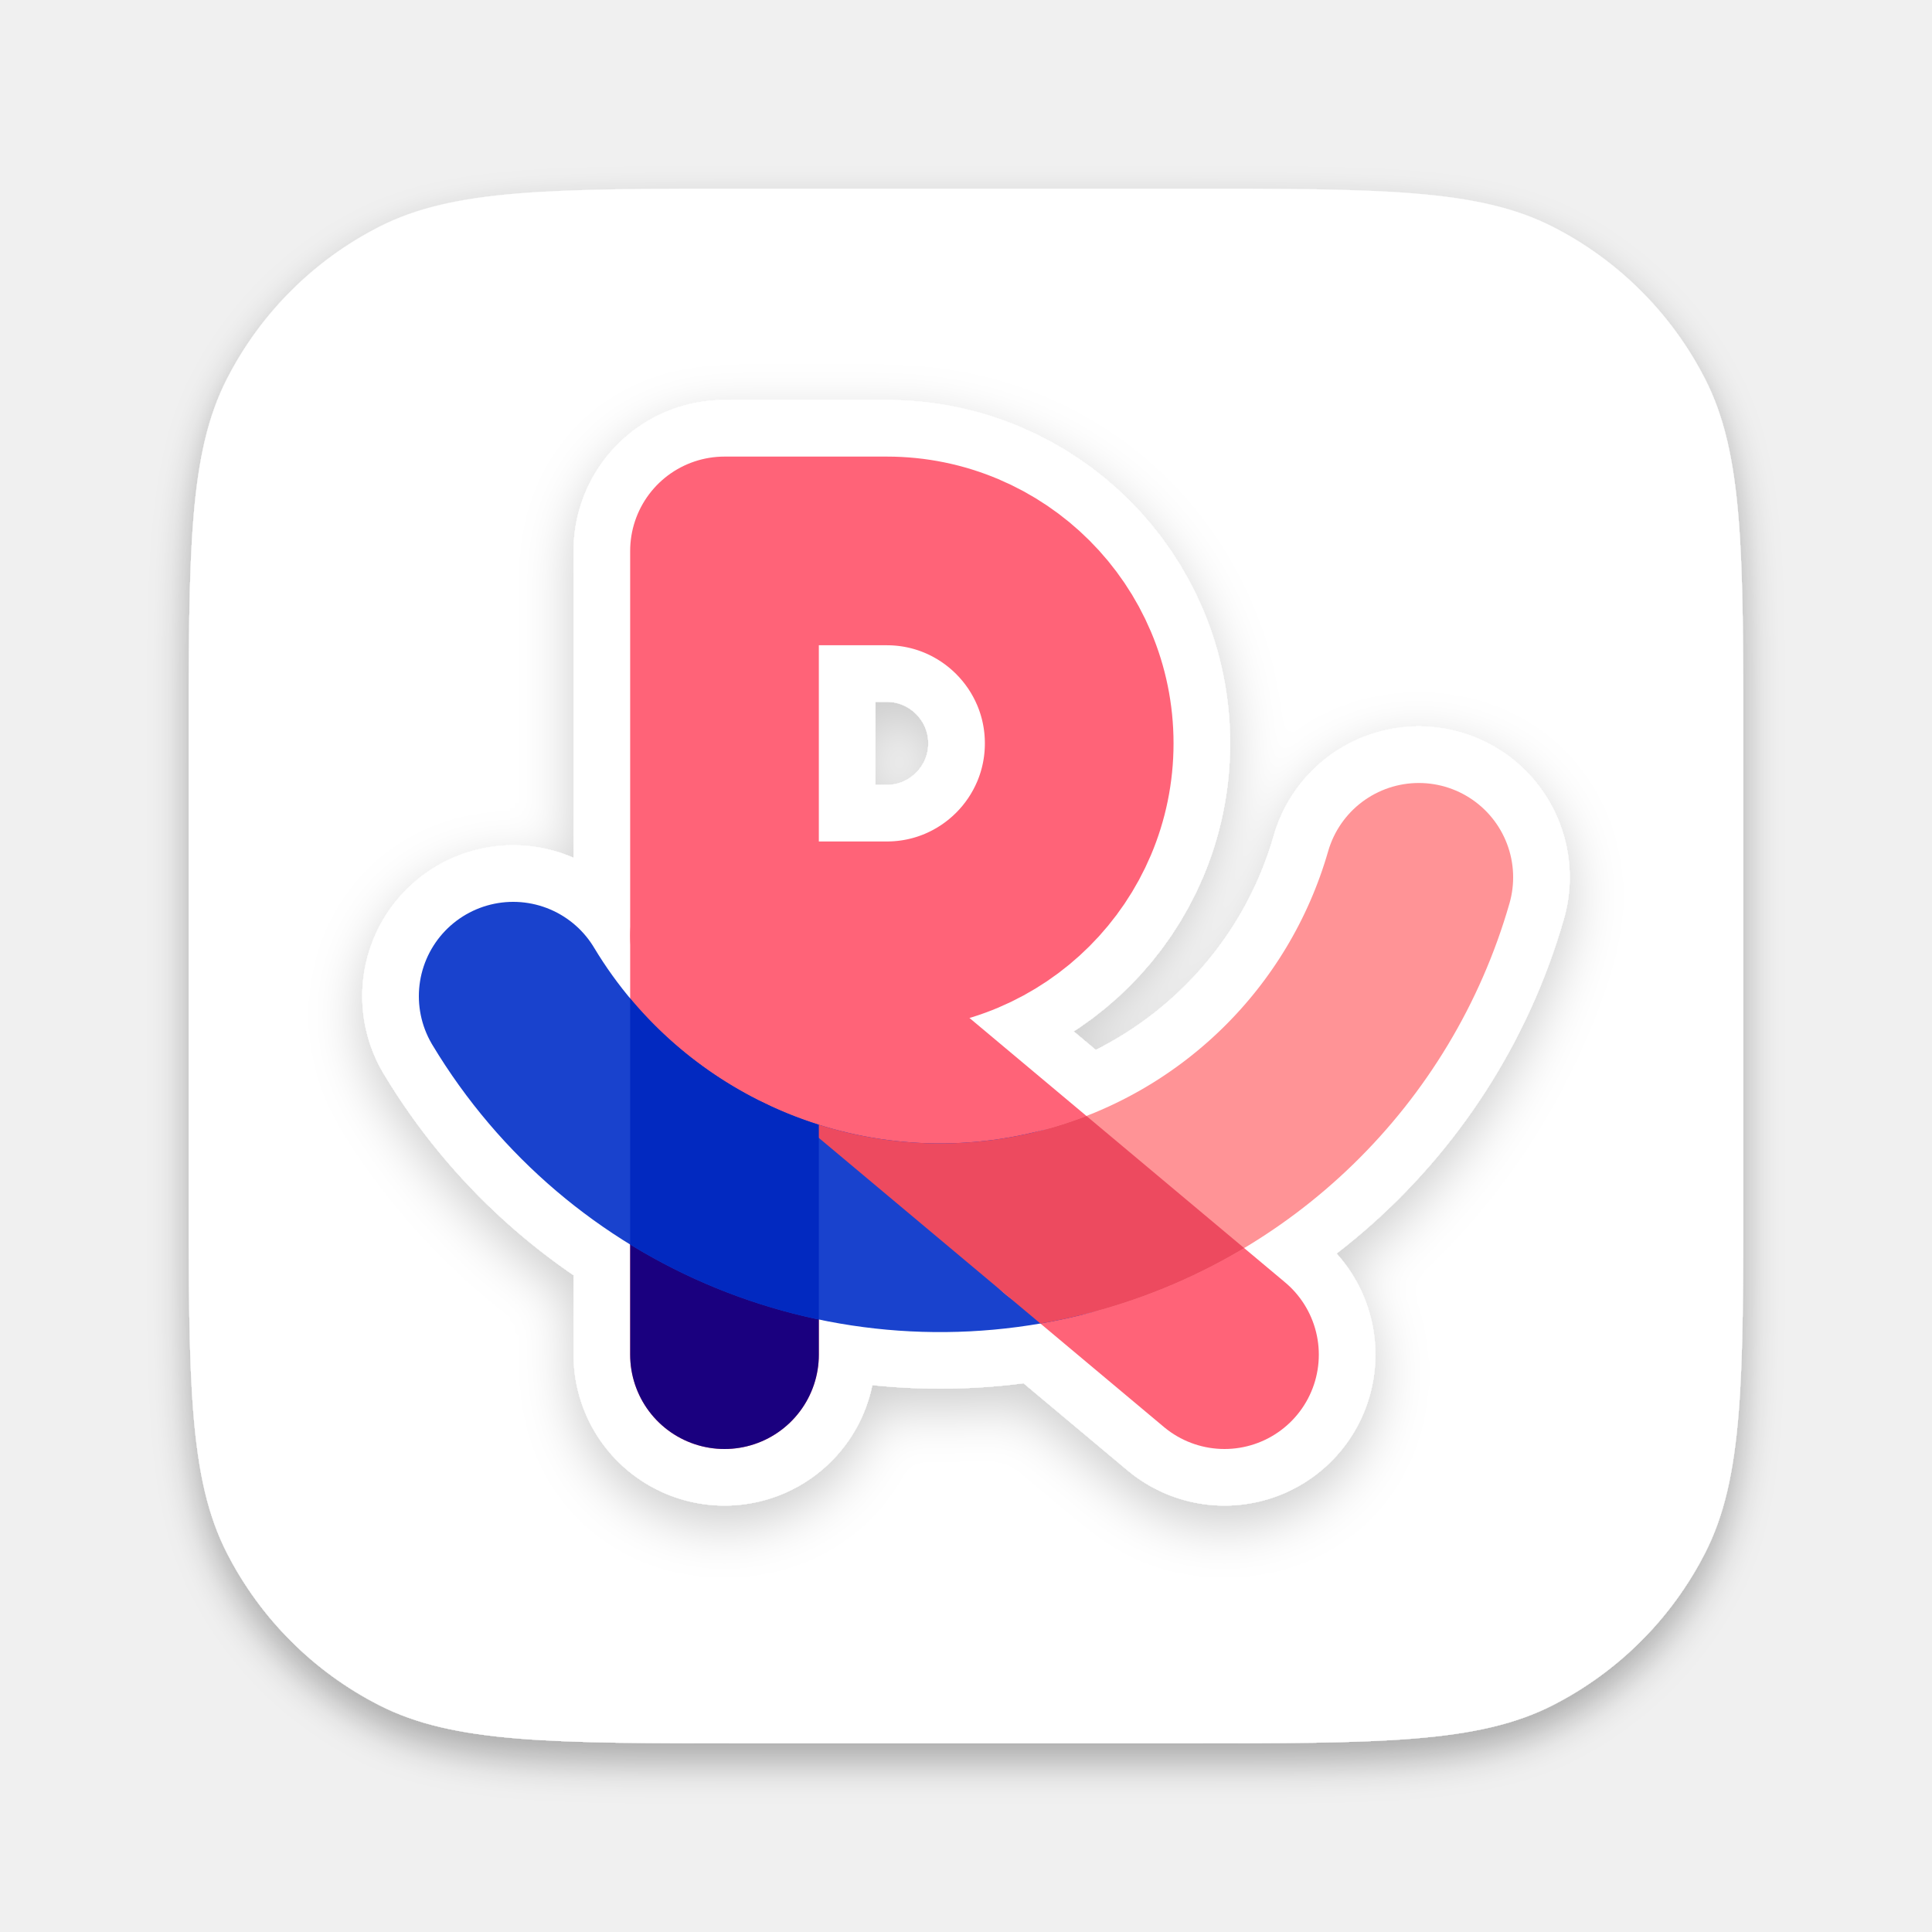
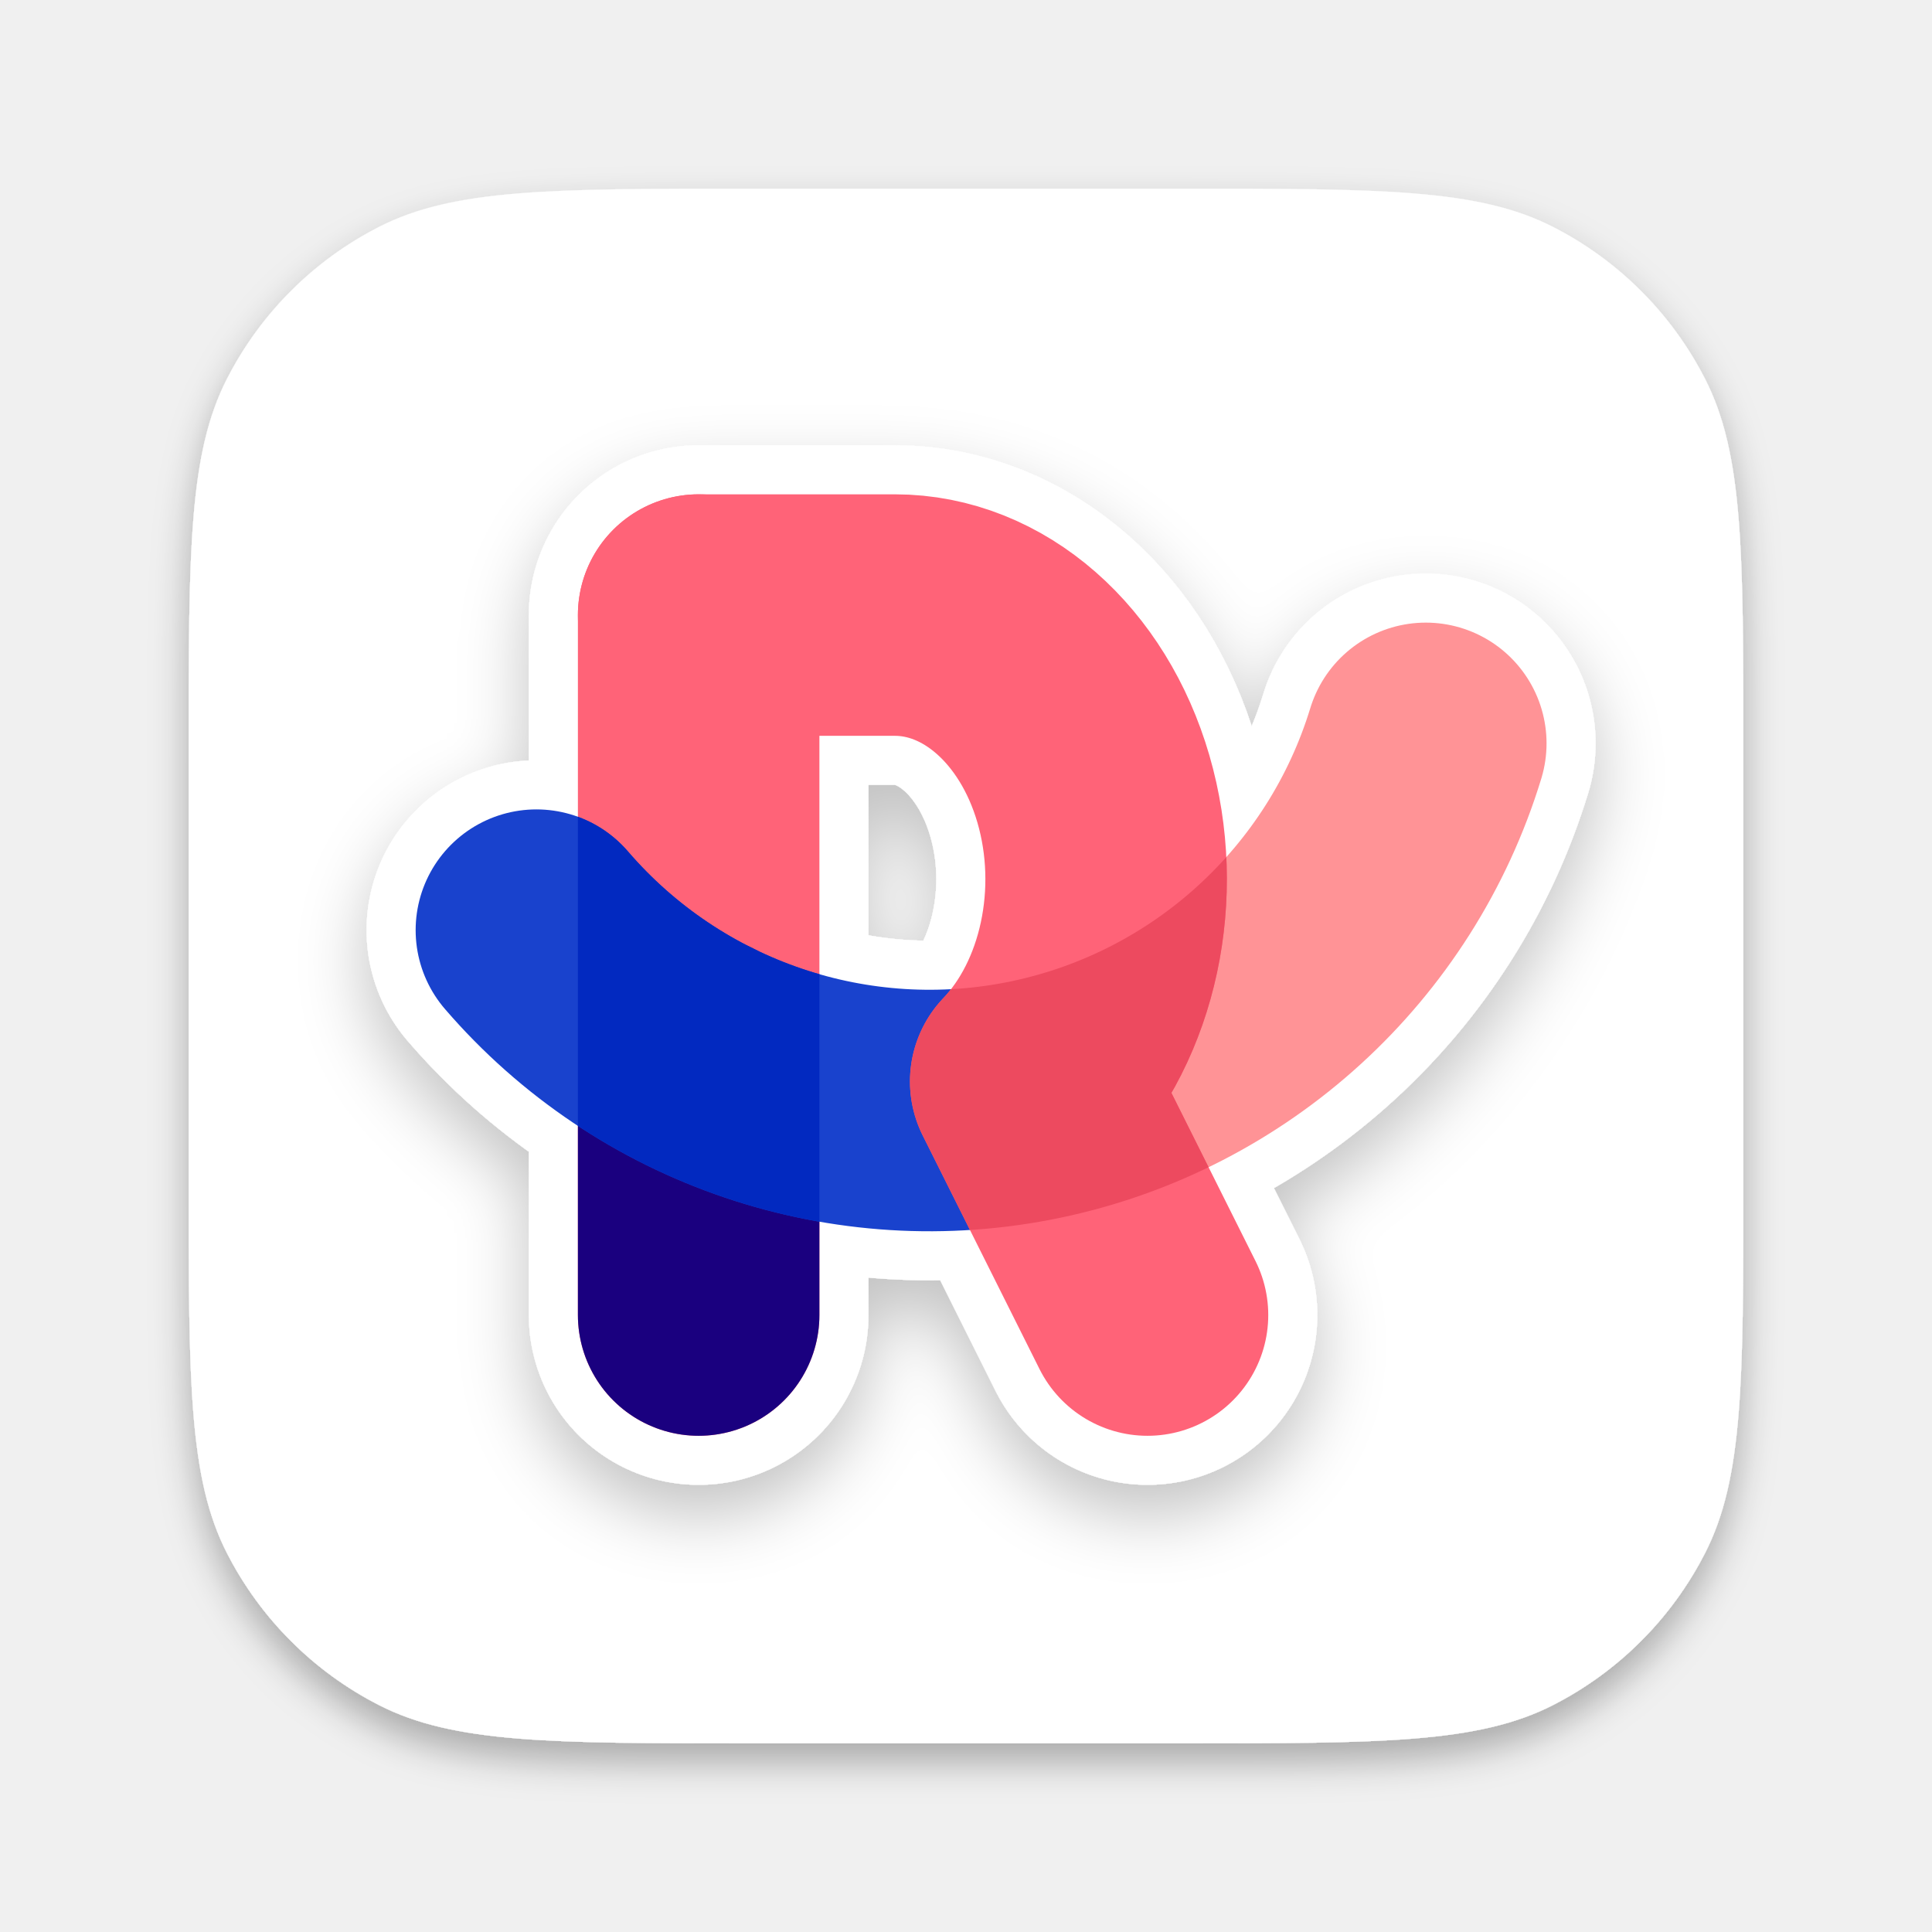
<svg xmlns="http://www.w3.org/2000/svg" width="1024" height="1024" viewBox="0 0 1024 1024">
  <defs>
-     <path id="radian-stem" d="M384 718V292H470A102 102 0 0 1 470 496H384" />
-     <path id="radian-leg" d="M384 496L649 718" />
-     <path id="radian-ribbon" d="M272 528A264 264 0 0 0 752 465" />
-     <mask id="radian-over" maskUnits="userSpaceOnUse" x="0" y="0" width="1024" height="1024">
-       <use href="#radian-ribbon" fill="none" stroke="#fff" stroke-width="100" stroke-linecap="round" />
-     </mask>
    <filter id="radian-tile-shadow" filterUnits="userSpaceOnUse" x="0" y="0" width="1024" height="1024">
      <feDropShadow dx="0" dy="10" stdDeviation="10" flood-color="#000" flood-opacity="0.3" />
    </filter>
-     <filter id="radian-mark-shadow" filterUnits="userSpaceOnUse" x="0" y="0" width="1024" height="1024">
-       <feDropShadow dx="0" dy="10" stdDeviation="14" flood-color="#000" flood-opacity="0.2" />
+     <filter id="radian-sticker-shadow" filterUnits="userSpaceOnUse" x="0" y="0" width="1024" height="1024">
+       <feDropShadow dx="0" dy="16" stdDeviation="18" flood-color="#000" flood-opacity="0.24" />
    </filter>
  </defs>
  <path d="M628 100c103.6 0 155.4 0 195 20.2a185 185 0 0 1 80.8 80.8c20.2 39.6 20.2 91.4 20.2 195V628c0 103.6 0 155.4 -20.2 195a185 185 0 0 1 -80.8 80.8c-39.6 20.2 -91.4 20.2 -195 20.2H396c-103.6 0 -155.4 0 -195 -20.2a185 185 0 0 1 -80.8 -80.8c-20.2 -39.6 -20.2 -91.4 -20.2 -195V396c0 -103.6 0 -155.4 20.2 -195a185 185 0 0 1 80.8 -80.8c39.6 -20.2 91.4 -20.2 195 -20.2Z" fill="#FFFFFF" filter="url(#radian-tile-shadow)" />
-   <g fill="none" stroke-width="100" stroke-linecap="round" stroke-linejoin="round">
-     <g stroke="#FFFFFF" stroke-width="160" filter="url(#radian-mark-shadow)">
-       <use href="#radian-stem" />
-       <use href="#radian-leg" />
-       <use href="#radian-ribbon" />
-     </g>
-     <use href="#radian-stem" stroke="#FF6378" />
-     <path d="M384 630V718" stroke="#1A007F" />
-     <use href="#radian-leg" stroke="#FF6378" />
-     <path d="M272 528A264 264 0 0 0 564.8 647.5" stroke="#1942CD" />
-     <path d="M564.8 647.5A264 264 0 0 0 752 465" stroke="#FF9396" />
-     <g mask="url(#radian-over)">
-       <use href="#radian-leg" stroke="#ED4A5F" />
-       <use href="#radian-stem" stroke="#0229C0" />
-     </g>
+   <g fill="none" stroke="#FFFFFF" stroke-width="180" stroke-linecap="round" stroke-linejoin="round" filter="url(#radian-sticker-shadow)">
+     <path d="M370.3 697V326H474.3A112 140 0 0 1 546.3 573.2L608.2 697" />
+     <path d="M284.3 493A275 275 0 0 0 755.7 394" />
+   </g>
+   <defs>
+     <mask id="radian-band" maskUnits="userSpaceOnUse" x="0" y="0" width="1024" height="1024">
+       <path d="M284.3 493A275 275 0 0 0 755.7 394" fill="none" stroke="#fff" stroke-width="128" stroke-linecap="round" />
+     </mask>
+     <clipPath id="radian-left">
+       <path d="M56.1 -523.3L1129.5 1623.3L56.1 2160L-1017.2 13.3Z" />
+     </clipPath>
+     <clipPath id="radian-right">
+       <path d="M56.1 -523.3L1129.5 1623.3L2202.8 1086.6L1129.5 -1060Z" />
+     </clipPath>
+     <clipPath id="radian-stem">
+       <rect x="306.3" y="0" width="128" height="1024" />
+     </clipPath>
+   </defs>
+   <g fill="none" stroke-width="128" stroke-linecap="round" stroke-linejoin="round">
+     <path d="M370.3 697V326" stroke="#FF6378" />
+     <path d="M370.3 559.8V697" stroke="#1A007F" />
+     <path d="M284.3 493A275 275 0 0 0 755.7 394" stroke="#1942CD" clip-path="url(#radian-left)" />
+     <path d="M284.3 493A275 275 0 0 0 755.7 394" stroke="#FF9396" clip-path="url(#radian-right)" />
+     <path d="M284.3 493A275 275 0 0 0 755.7 394" stroke="#0229C0" clip-path="url(#radian-stem)" />
+     <path d="M370.3 326H474.3A112 140 0 0 1 546.3 573.2L608.2 697" stroke="#FF6378" />
+     <path d="M370.3 326H474.3A112 140 0 0 1 546.3 573.2L608.2 697" stroke="#ED4A5F" mask="url(#radian-band)" />
  </g>
</svg>
